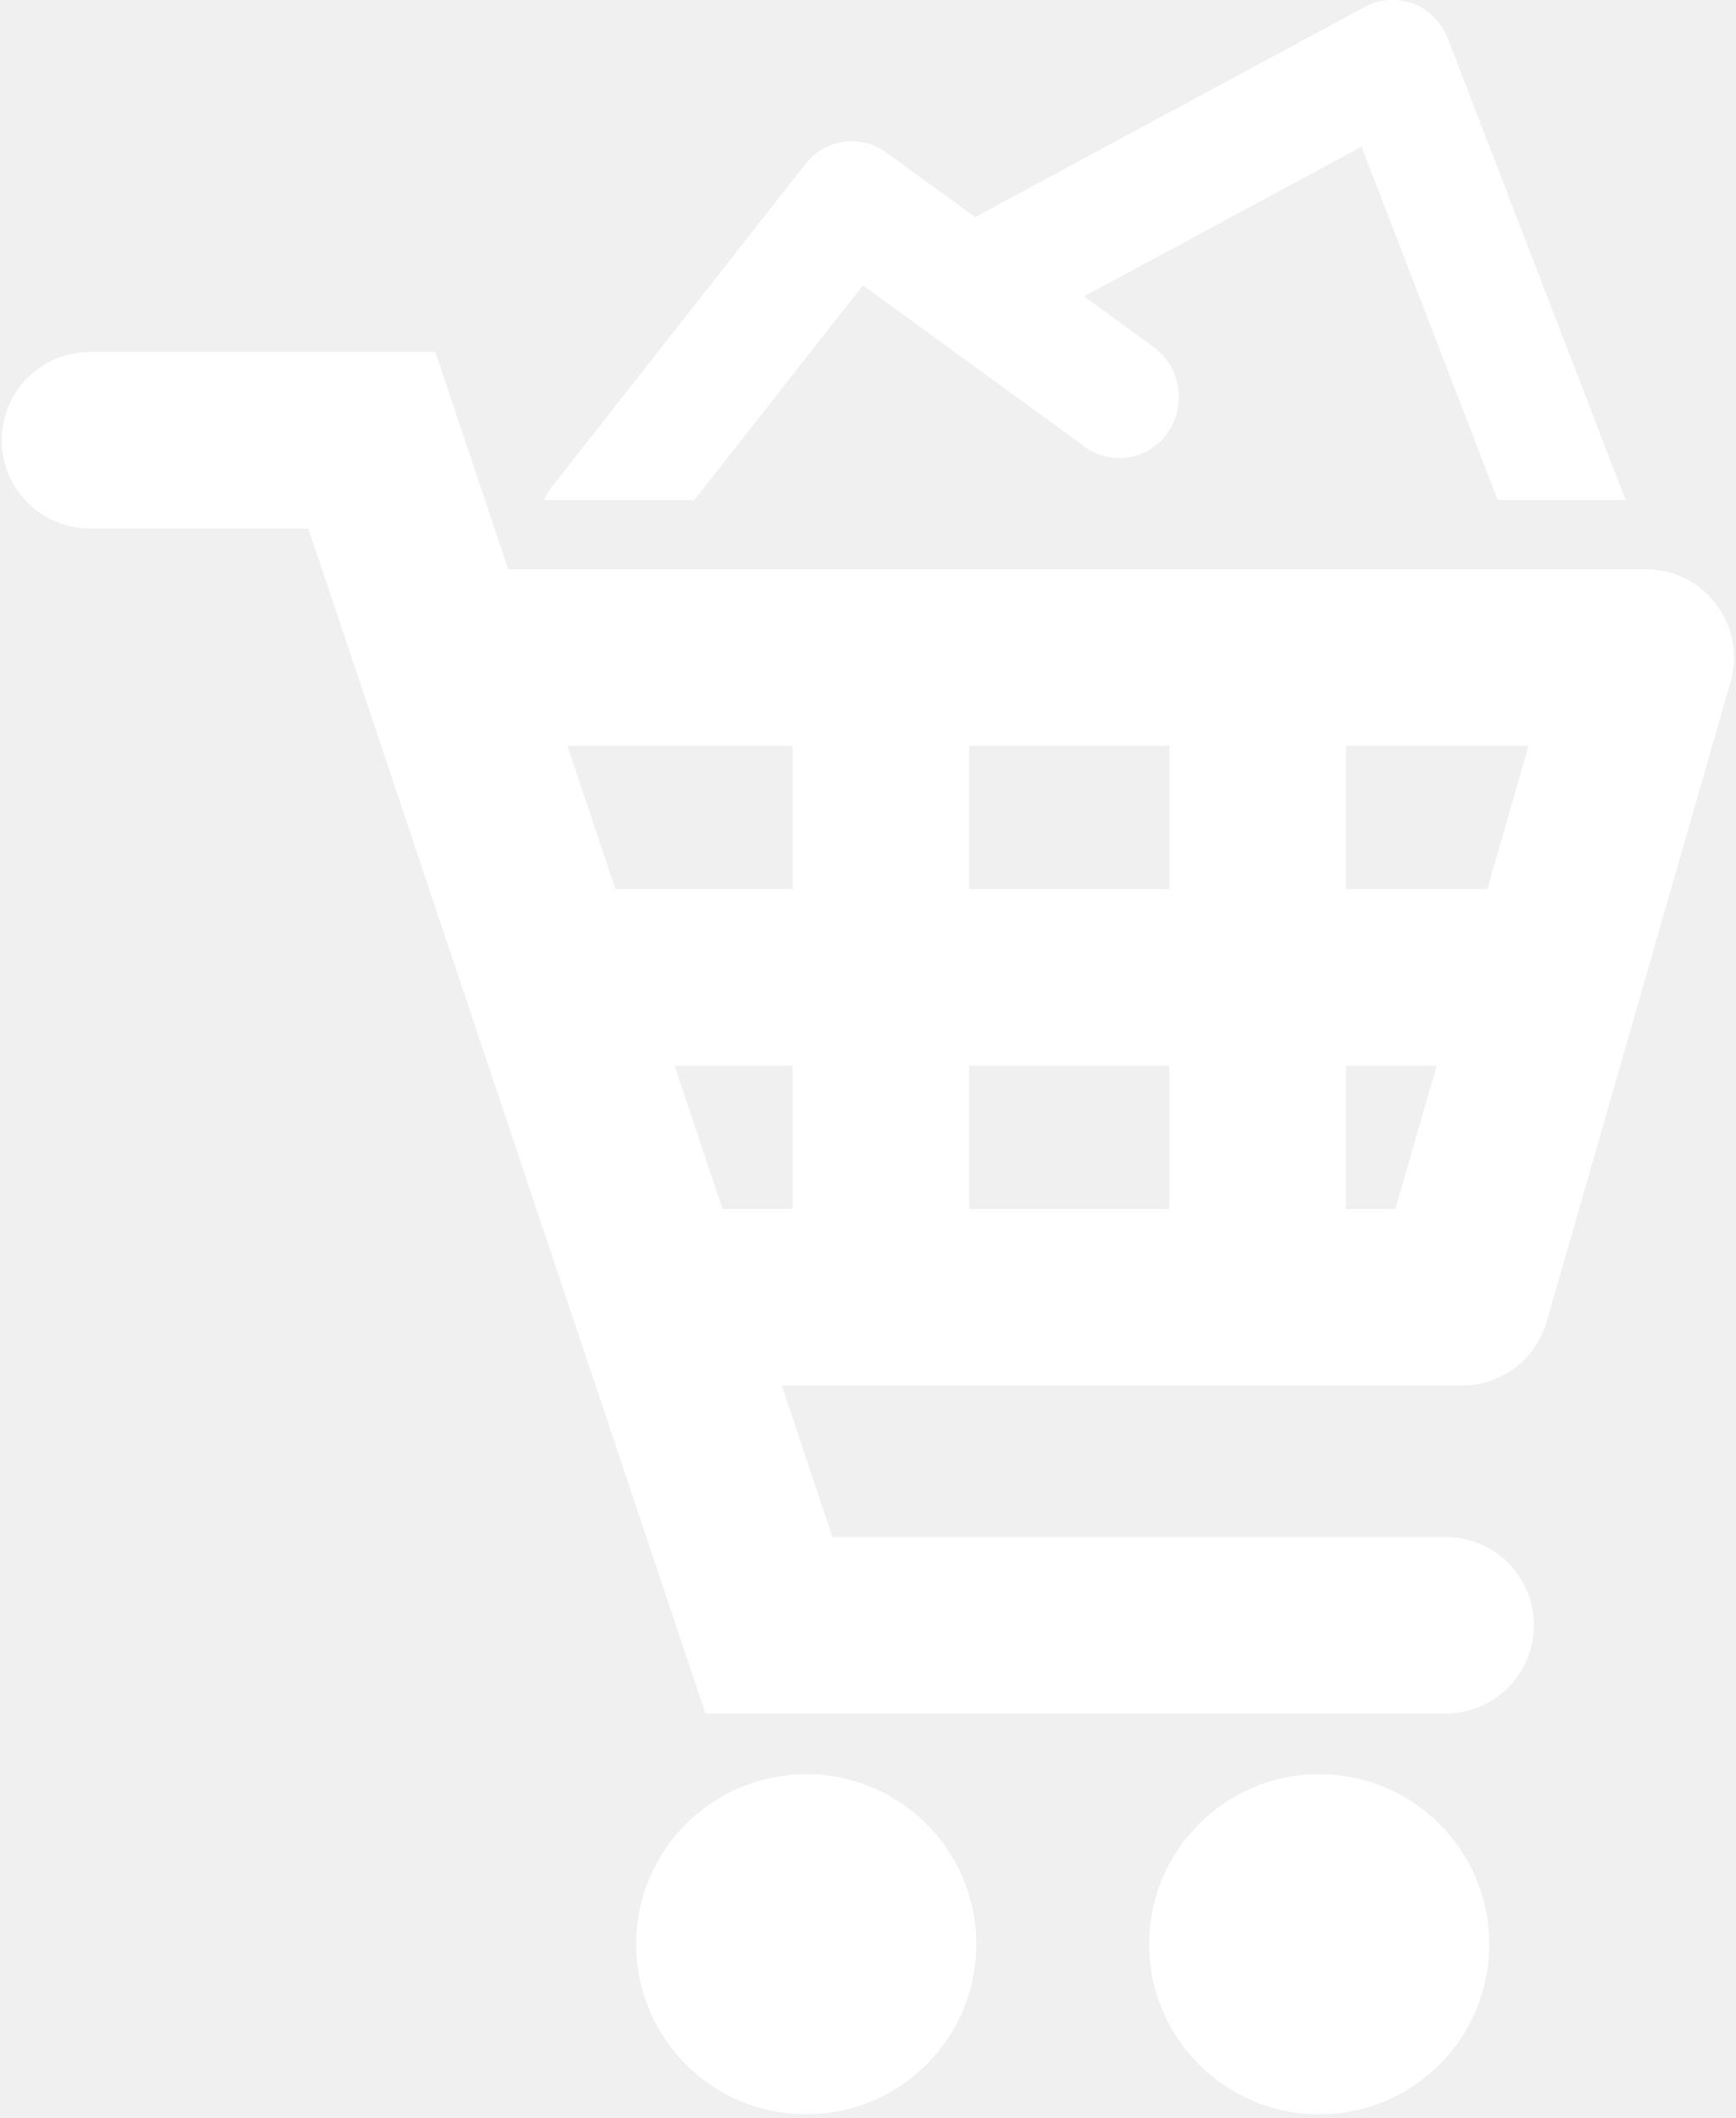
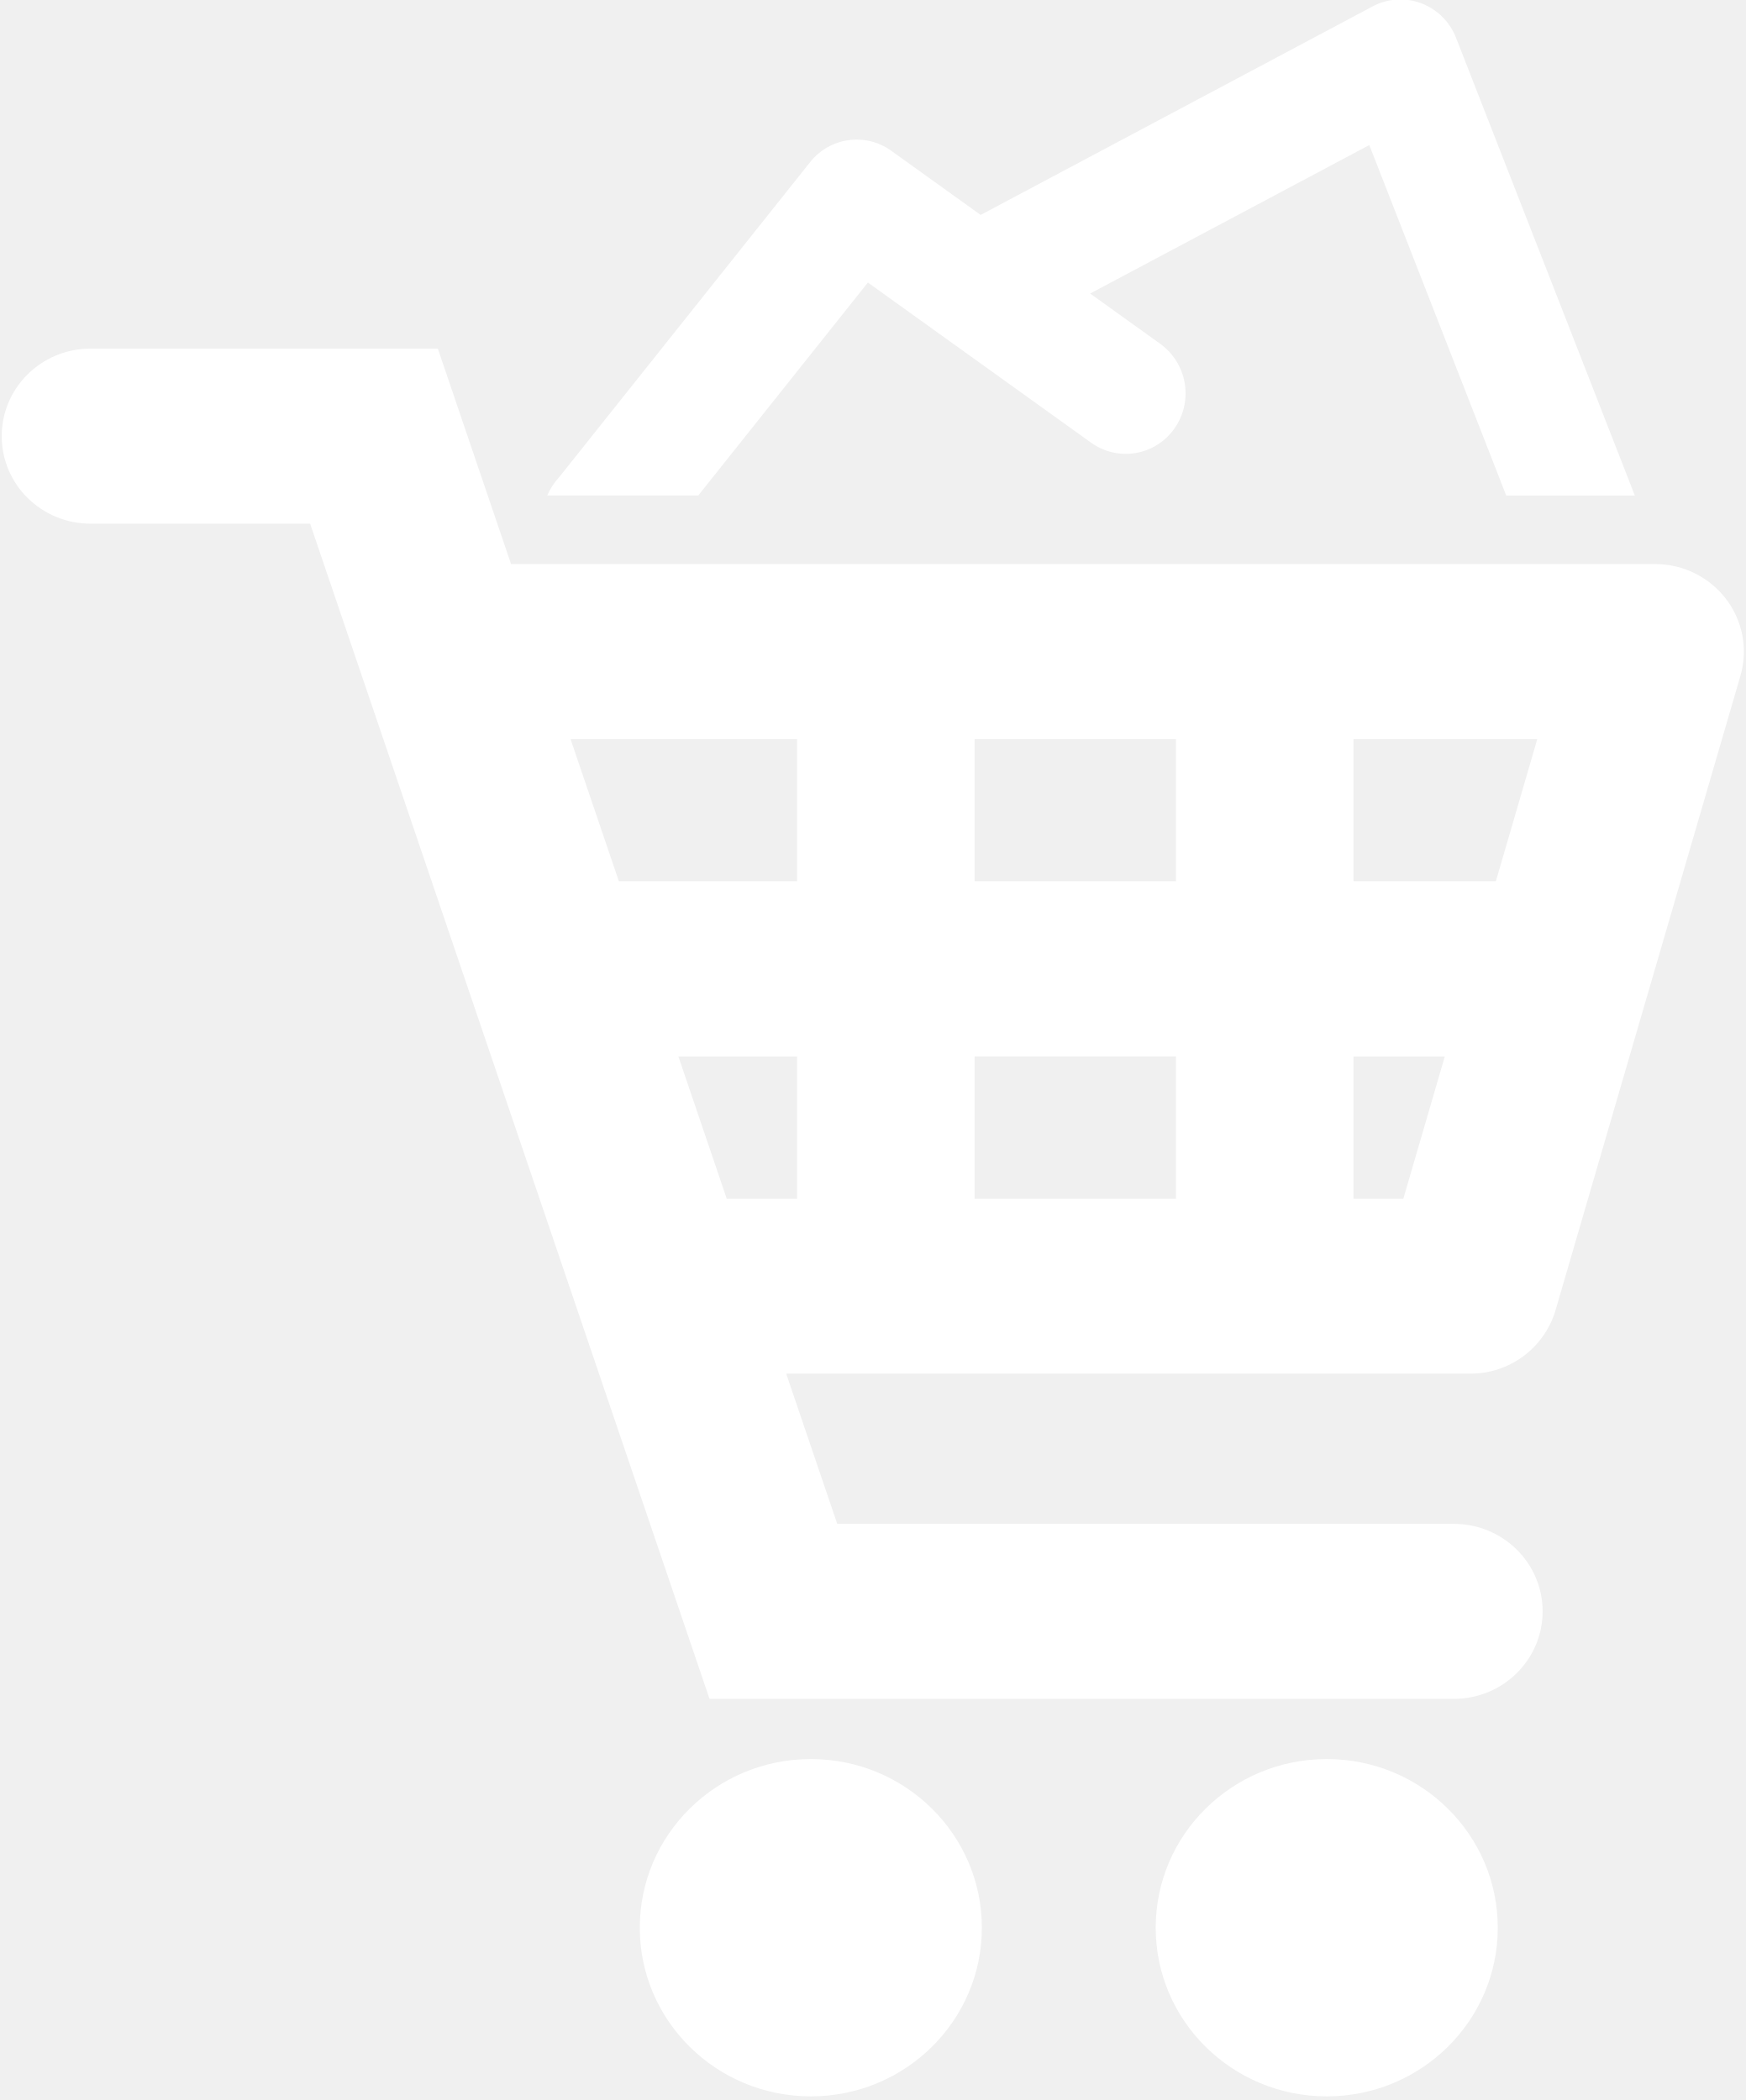
- <svg xmlns="http://www.w3.org/2000/svg" width="59" height="72" viewBox="0 0 59 72">
-   <g fill="#FFF">
-     <path d="M58.34 20.545a2.997 2.997 0 0 0-2.396-1.195h-38.67l-2.475-7.385H3.058a3 3 0 1 0 0 6h7.424l13.5 40.285h25.159a3 3 0 1 0 0-6H28.299l-1.726-5.149h23.12a3.001 3.001 0 0 0 2.884-2.172l6.25-21.75a3.005 3.005 0 0 0-.487-2.634zm-7.781 9.681h-4.81V25.35h6.211l-1.401 4.876zm-17.617 0V25.35h6.807v4.875h-6.807zm6.807 6v4.875h-6.807v-4.875h6.807zM26.942 25.35v4.875h-6.023l-1.634-4.875h7.657zm-4.013 10.876h4.013v4.875h-2.379l-1.634-4.875zm22.82 4.875v-4.875h3.086l-1.401 4.875h-1.685z" />
-     <circle cx="27.406" cy="66.094" r="5.781" />
-     <circle cx="44.844" cy="66.094" r="5.781" />
-     <path d="M29.335 9.699l7.547 5.492a1.986 1.986 0 0 0 2.818-.494c.646-.936.43-2.232-.48-2.895l-2.373-1.726 9.436-5.09L50.911 17h4.347L49.214 1.309A2.051 2.051 0 0 0 48.037.126a1.97 1.97 0 0 0-1.643.109L33.146 7.382l-3.022-2.199a1.986 1.986 0 0 0-2.742.39l-8.481 10.798a2.176 2.176 0 0 0-.405.628h5.106l5.733-7.3z" />
+ <svg xmlns="http://www.w3.org/2000/svg" viewBox="0 0 59 71">
+   <defs />
+   <g fill="#FFF" fill-rule="nonzero" transform="translate(0 -1)">
+     <path d="M58.34 21.25a3.011 3.011 0 00-2.396-1.179h-38.67l-2.475-7.284H3.058c-1.657 0-3 1.325-3 2.96 0 1.633 1.343 2.958 3 2.958h7.424l13.5 39.733h25.159c1.657 0 3-1.324 3-2.959 0-1.634-1.343-2.958-3-2.958H28.299l-1.726-5.079h23.12a2.995 2.995 0 002.884-2.142l6.25-21.452c.26-.894.08-1.855-.487-2.598zm-7.781 9.548h-4.81V25.99h6.211l-1.401 4.81zm-17.617 0V25.99h6.807v4.808h-6.807v.001zm6.807 5.918v4.808h-6.807v-4.808h6.807zM26.942 25.99v4.808h-6.023l-1.634-4.808h7.657zm-4.013 10.727h4.013v4.808h-2.379l-1.634-4.808zm22.82 4.808v-4.808h3.086l-1.401 4.808h-1.685z" />
+     <ellipse cx="27.406" cy="66.175" rx="5.781" ry="5.702" />
+     <ellipse cx="44.844" cy="66.175" rx="5.781" ry="5.702" />
+     <path d="M29.335 10.552l7.547 5.417a2.007 2.007 0 002.818-.487 2.066 2.066 0 00-.48-2.855l-2.373-1.703 9.436-5.02 4.628 11.85h4.347L49.214 2.276a2.037 2.037 0 00-1.177-1.166 1.995 1.995 0 00-1.643.107l-13.248 7.05-3.022-2.17a2.004 2.004 0 00-2.742.385l-8.481 10.65c-.17.182-.307.391-.405.62h5.106l5.733-7.2z" />
  </g>
</svg>
